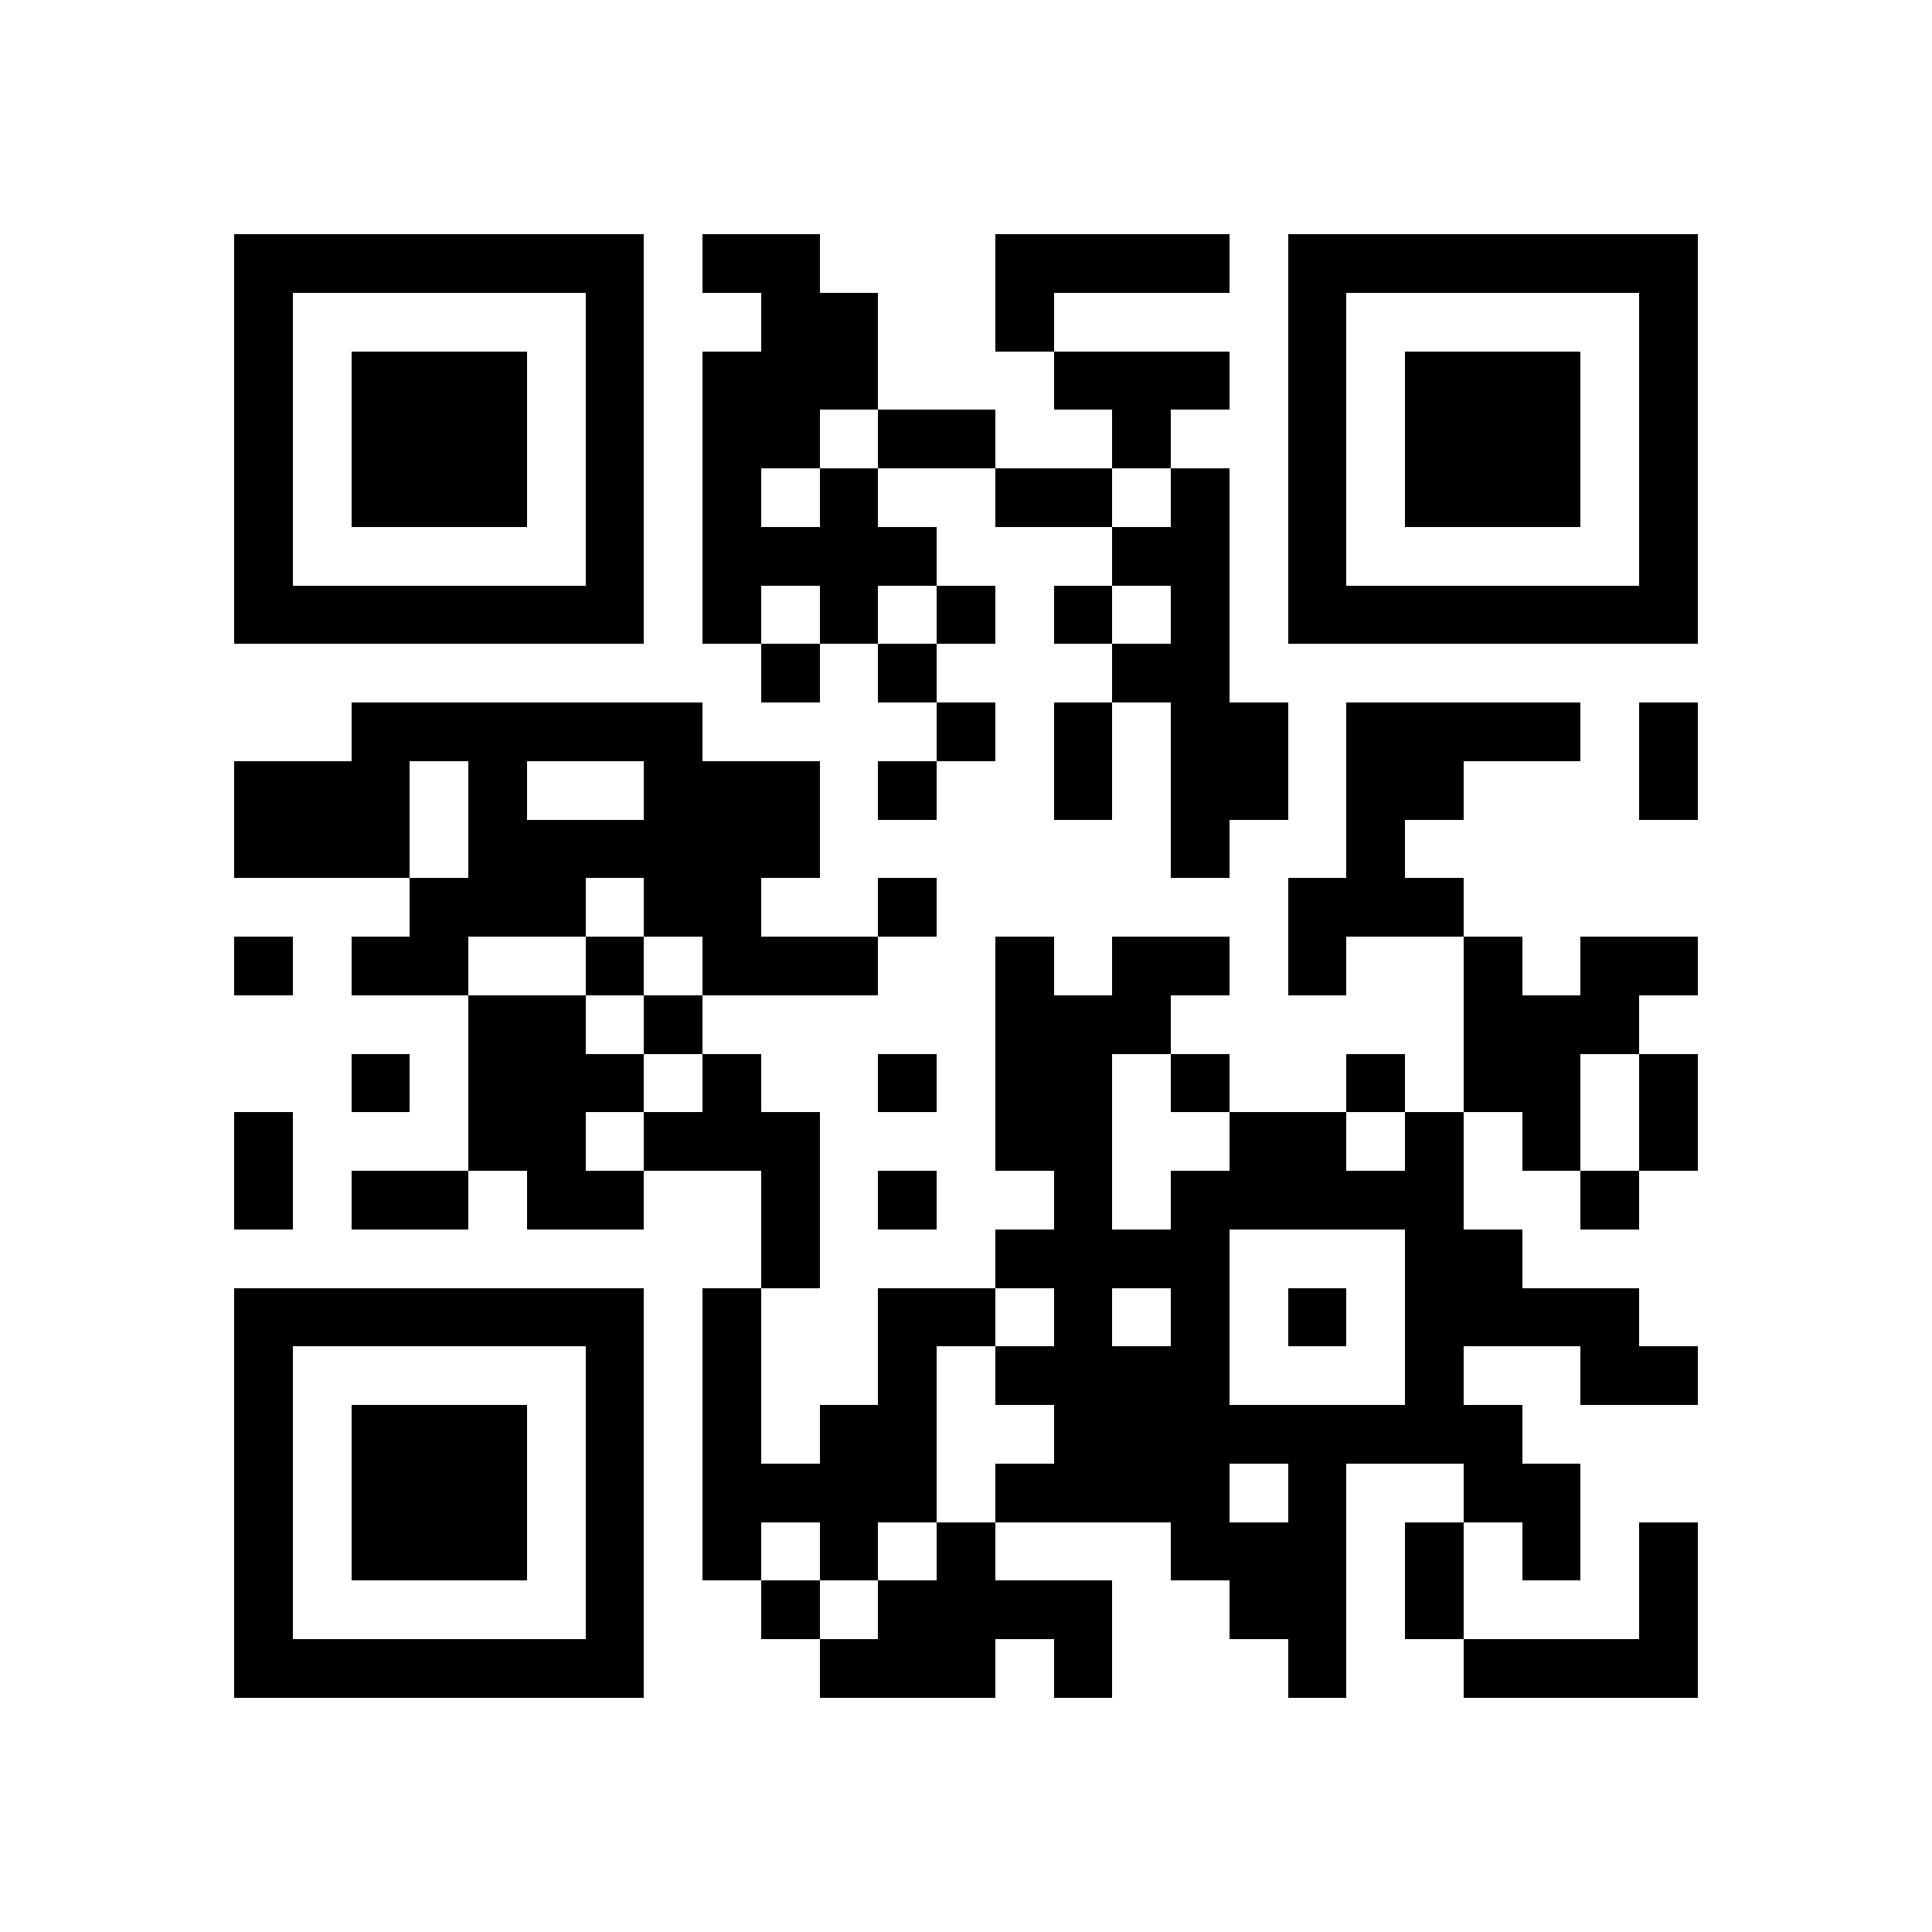
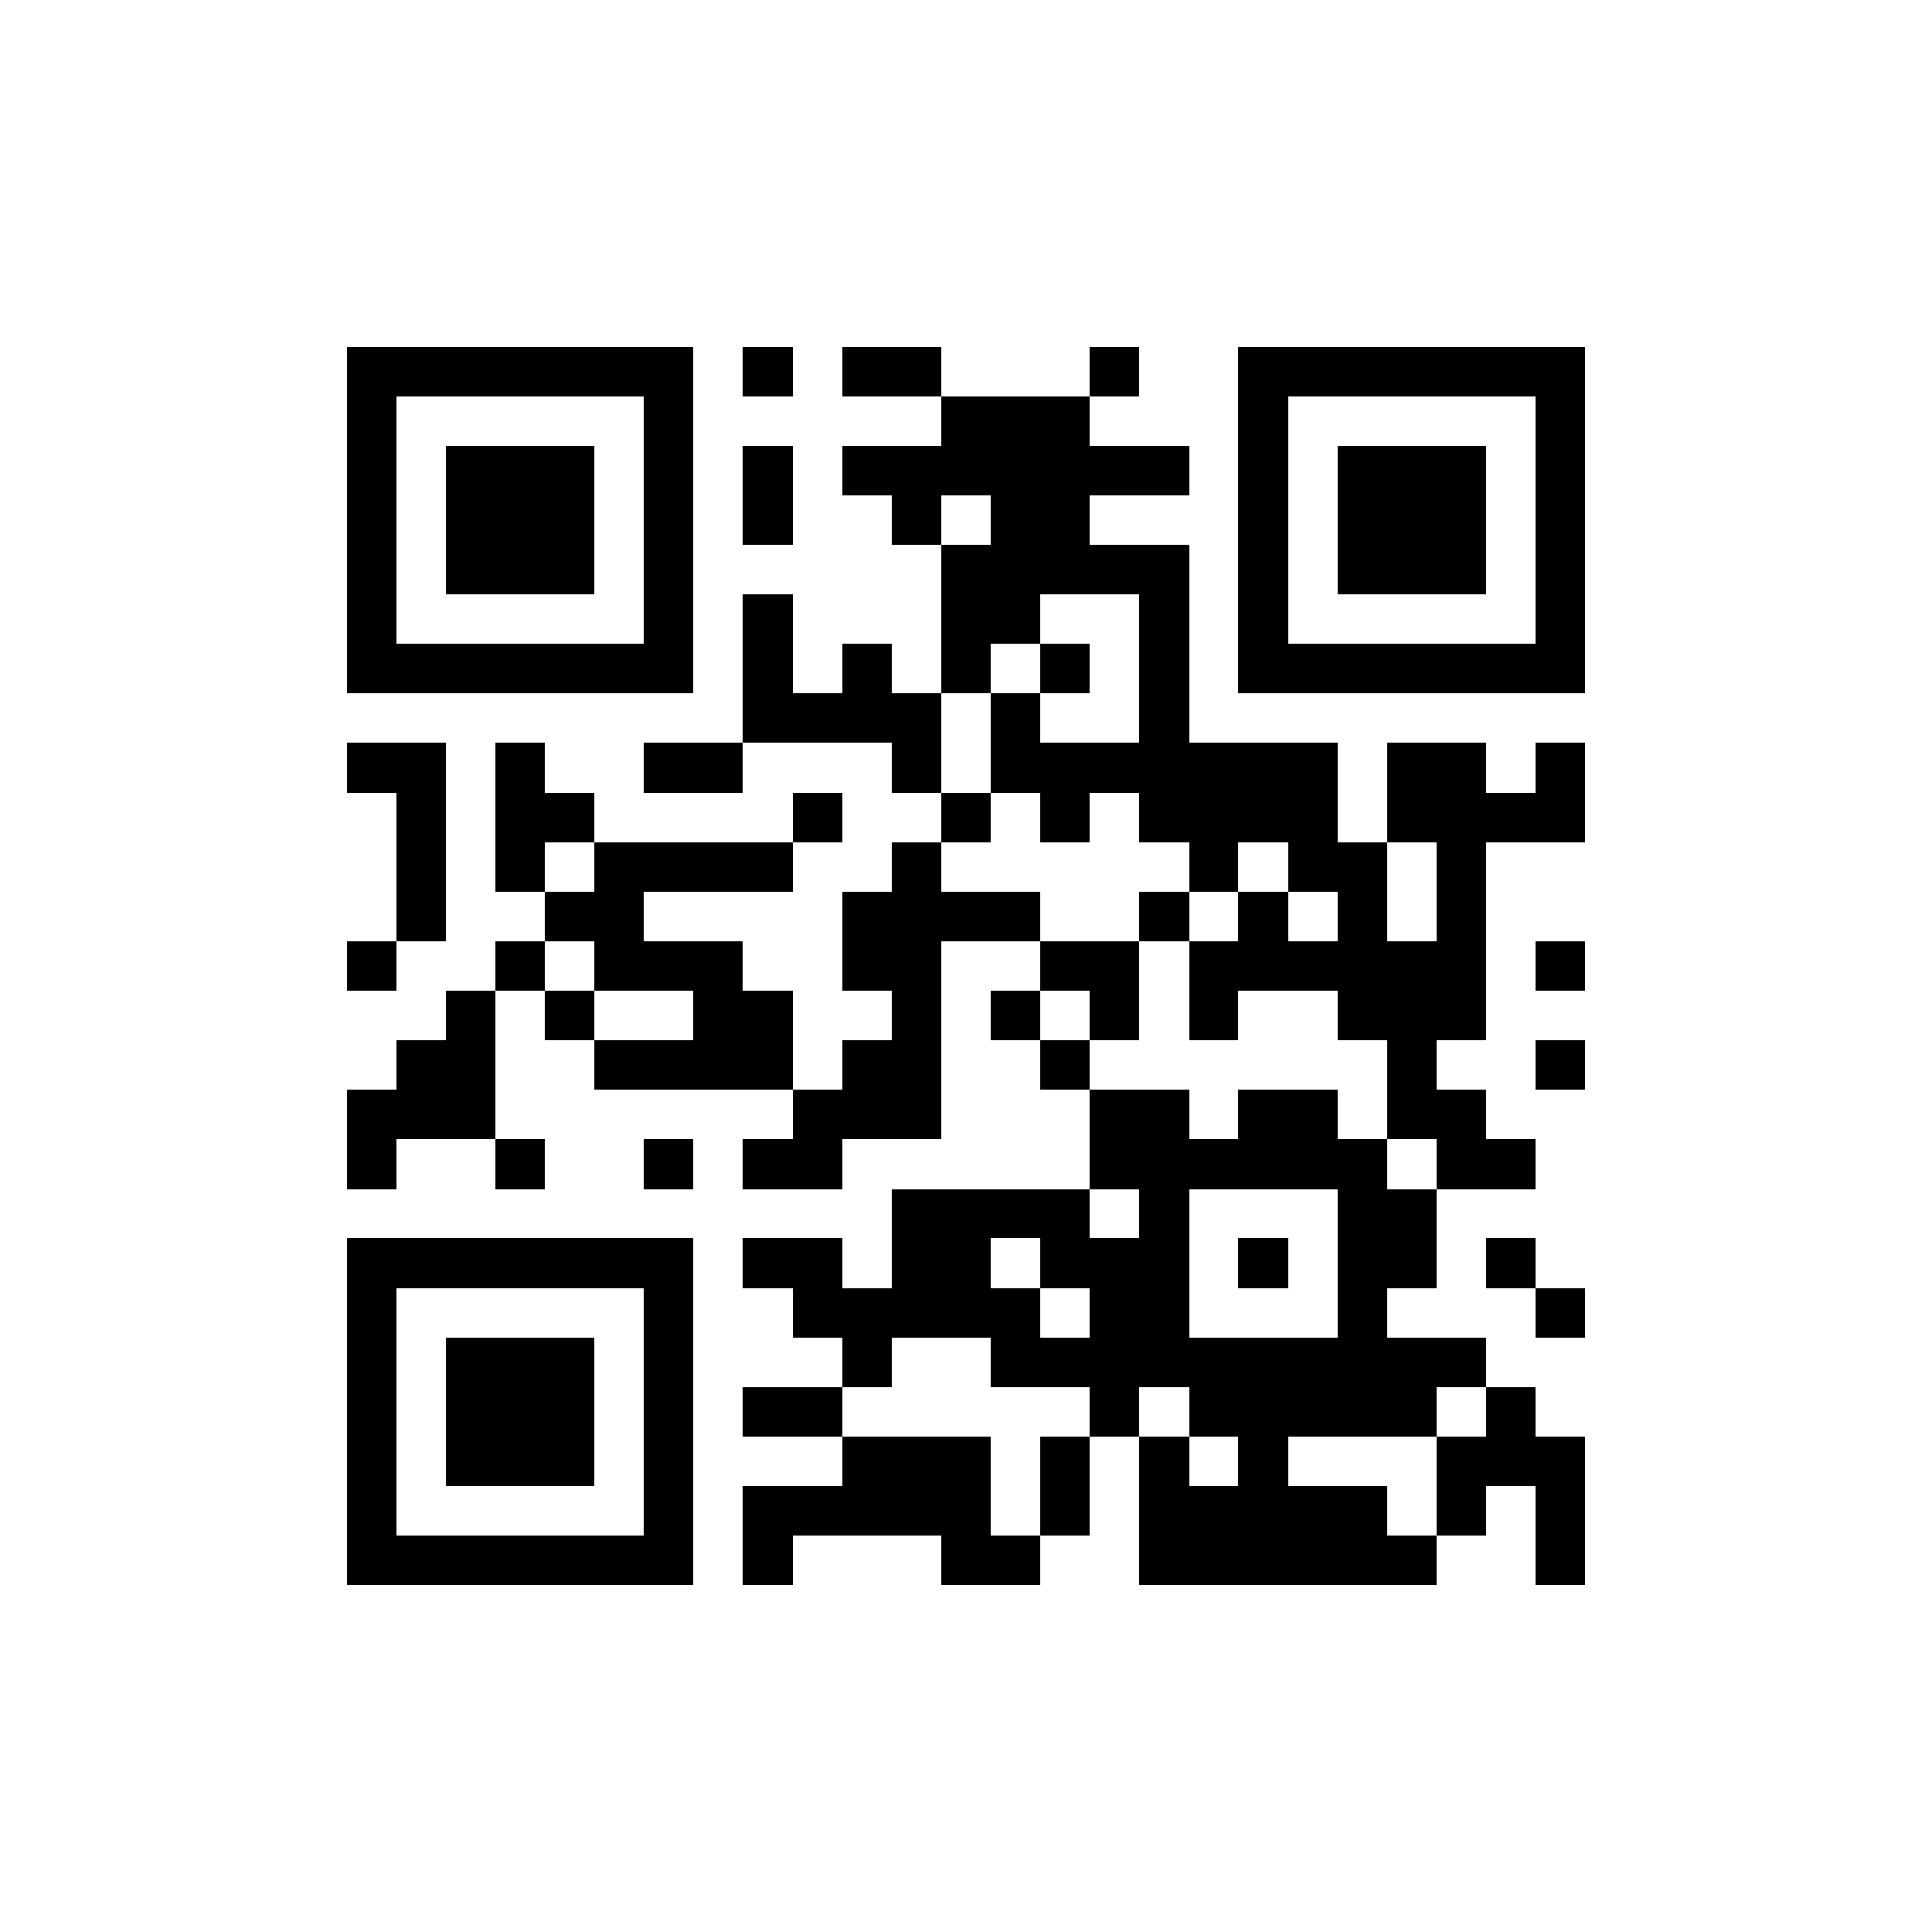
- <svg xmlns="http://www.w3.org/2000/svg" version="1.1" width="512" height="512">
-   <rect x="0" y="0" width="512" height="512" style="fill:#ffffff;shape-rendering:crispEdges;" />
-   <path x="0" y="0" style="fill:#000000;shape-rendering:crispEdges;" d="M62.06,62.06 V77.58 H77.58 V62.06 H62.06 Z M77.58,62.06 V77.58 H93.09 V62.06 H77.58 Z M93.09,62.06 V77.58 H108.61 V62.06 H93.09 Z M108.61,62.06 V77.58 H124.12 V62.06 H108.61 Z M124.12,62.06 V77.58 H139.64 V62.06 H124.12 Z M139.64,62.06 V77.58 H155.15 V62.06 H139.64 Z M155.15,62.06 V77.58 H170.67 V62.06 H155.15 Z M186.18,62.06 V77.58 H201.70 V62.06 H186.18 Z M201.70,62.06 V77.58 H217.21 V62.06 H201.70 Z M263.76,62.06 V77.58 H279.27 V62.06 H263.76 Z M279.27,62.06 V77.58 H294.79 V62.06 H279.27 Z M294.79,62.06 V77.58 H310.30 V62.06 H294.79 Z M310.30,62.06 V77.58 H325.82 V62.06 H310.30 Z M341.33,62.06 V77.58 H356.85 V62.06 H341.33 Z M356.85,62.06 V77.58 H372.36 V62.06 H356.85 Z M372.36,62.06 V77.58 H387.88 V62.06 H372.36 Z M387.88,62.06 V77.58 H403.39 V62.06 H387.88 Z M403.39,62.06 V77.58 H418.91 V62.06 H403.39 Z M418.91,62.06 V77.58 H434.42 V62.06 H418.91 Z M434.42,62.06 V77.58 H449.94 V62.06 H434.42 Z M62.06,77.58 V93.09 H77.58 V77.58 H62.06 Z M155.15,77.58 V93.09 H170.67 V77.58 H155.15 Z M201.70,77.58 V93.09 H217.21 V77.58 H201.70 Z M217.21,77.58 V93.09 H232.73 V77.58 H217.21 Z M263.76,77.58 V93.09 H279.27 V77.58 H263.76 Z M341.33,77.58 V93.09 H356.85 V77.58 H341.33 Z M434.42,77.58 V93.09 H449.94 V77.58 H434.42 Z M62.06,93.09 V108.61 H77.58 V93.09 H62.06 Z M93.09,93.09 V108.61 H108.61 V93.09 H93.09 Z M108.61,93.09 V108.61 H124.12 V93.09 H108.61 Z M124.12,93.09 V108.61 H139.64 V93.09 H124.12 Z M155.15,93.09 V108.61 H170.67 V93.09 H155.15 Z M186.18,93.09 V108.61 H201.70 V93.09 H186.18 Z M201.70,93.09 V108.61 H217.21 V93.09 H201.70 Z M217.21,93.09 V108.61 H232.73 V93.09 H217.21 Z M279.27,93.09 V108.61 H294.79 V93.09 H279.27 Z M294.79,93.09 V108.61 H310.30 V93.09 H294.79 Z M310.30,93.09 V108.61 H325.82 V93.09 H310.30 Z M341.33,93.09 V108.61 H356.85 V93.09 H341.33 Z M372.36,93.09 V108.61 H387.88 V93.09 H372.36 Z M387.88,93.09 V108.61 H403.39 V93.09 H387.88 Z M403.39,93.09 V108.61 H418.91 V93.09 H403.39 Z M434.42,93.09 V108.61 H449.94 V93.09 H434.42 Z M62.06,108.61 V124.12 H77.58 V108.61 H62.06 Z M93.09,108.61 V124.12 H108.61 V108.61 H93.09 Z M108.61,108.61 V124.12 H124.12 V108.61 H108.61 Z M124.12,108.61 V124.12 H139.64 V108.61 H124.12 Z M155.15,108.61 V124.12 H170.67 V108.61 H155.15 Z M186.18,108.61 V124.12 H201.70 V108.61 H186.18 Z M201.70,108.61 V124.12 H217.21 V108.61 H201.70 Z M232.73,108.61 V124.12 H248.24 V108.61 H232.73 Z M248.24,108.61 V124.12 H263.76 V108.61 H248.24 Z M294.79,108.61 V124.12 H310.30 V108.61 H294.79 Z M341.33,108.61 V124.12 H356.85 V108.61 H341.33 Z M372.36,108.61 V124.12 H387.88 V108.61 H372.36 Z M387.88,108.61 V124.12 H403.39 V108.61 H387.88 Z M403.39,108.61 V124.12 H418.91 V108.61 H403.39 Z M434.42,108.61 V124.12 H449.94 V108.61 H434.42 Z M62.06,124.12 V139.64 H77.58 V124.12 H62.06 Z M93.09,124.12 V139.64 H108.61 V124.12 H93.09 Z M108.61,124.12 V139.64 H124.12 V124.12 H108.61 Z M124.12,124.12 V139.64 H139.64 V124.12 H124.12 Z M155.15,124.12 V139.64 H170.67 V124.12 H155.15 Z M186.18,124.12 V139.64 H201.70 V124.12 H186.18 Z M217.21,124.12 V139.64 H232.73 V124.12 H217.21 Z M263.76,124.12 V139.64 H279.27 V124.12 H263.76 Z M279.27,124.12 V139.64 H294.79 V124.12 H279.27 Z M310.30,124.12 V139.64 H325.82 V124.12 H310.30 Z M341.33,124.12 V139.64 H356.85 V124.12 H341.33 Z M372.36,124.12 V139.64 H387.88 V124.12 H372.36 Z M387.88,124.12 V139.64 H403.39 V124.12 H387.88 Z M403.39,124.12 V139.64 H418.91 V124.12 H403.39 Z M434.42,124.12 V139.64 H449.94 V124.12 H434.42 Z M62.06,139.64 V155.15 H77.58 V139.64 H62.06 Z M155.15,139.64 V155.15 H170.67 V139.64 H155.15 Z M186.18,139.64 V155.15 H201.70 V139.64 H186.18 Z M201.70,139.64 V155.15 H217.21 V139.64 H201.70 Z M217.21,139.64 V155.15 H232.73 V139.64 H217.21 Z M232.73,139.64 V155.15 H248.24 V139.64 H232.73 Z M294.79,139.64 V155.15 H310.30 V139.64 H294.79 Z M310.30,139.64 V155.15 H325.82 V139.64 H310.30 Z M341.33,139.64 V155.15 H356.85 V139.64 H341.33 Z M434.42,139.64 V155.15 H449.94 V139.64 H434.42 Z M62.06,155.15 V170.67 H77.58 V155.15 H62.06 Z M77.58,155.15 V170.67 H93.09 V155.15 H77.58 Z M93.09,155.15 V170.67 H108.61 V155.15 H93.09 Z M108.61,155.15 V170.67 H124.12 V155.15 H108.61 Z M124.12,155.15 V170.67 H139.64 V155.15 H124.12 Z M139.64,155.15 V170.67 H155.15 V155.15 H139.64 Z M155.15,155.15 V170.67 H170.67 V155.15 H155.15 Z M186.18,155.15 V170.67 H201.70 V155.15 H186.18 Z M217.21,155.15 V170.67 H232.73 V155.15 H217.21 Z M248.24,155.15 V170.67 H263.76 V155.15 H248.24 Z M279.27,155.15 V170.67 H294.79 V155.15 H279.27 Z M310.30,155.15 V170.67 H325.82 V155.15 H310.30 Z M341.33,155.15 V170.67 H356.85 V155.15 H341.33 Z M356.85,155.15 V170.67 H372.36 V155.15 H356.85 Z M372.36,155.15 V170.67 H387.88 V155.15 H372.36 Z M387.88,155.15 V170.67 H403.39 V155.15 H387.88 Z M403.39,155.15 V170.67 H418.91 V155.15 H403.39 Z M418.91,155.15 V170.67 H434.42 V155.15 H418.91 Z M434.42,155.15 V170.67 H449.94 V155.15 H434.42 Z M201.70,170.67 V186.18 H217.21 V170.67 H201.70 Z M232.73,170.67 V186.18 H248.24 V170.67 H232.73 Z M294.79,170.67 V186.18 H310.30 V170.67 H294.79 Z M310.30,170.67 V186.18 H325.82 V170.67 H310.30 Z M93.09,186.18 V201.70 H108.61 V186.18 H93.09 Z M108.61,186.18 V201.70 H124.12 V186.18 H108.61 Z M124.12,186.18 V201.70 H139.64 V186.18 H124.12 Z M139.64,186.18 V201.70 H155.15 V186.18 H139.64 Z M155.15,186.18 V201.70 H170.67 V186.18 H155.15 Z M170.67,186.18 V201.70 H186.18 V186.18 H170.67 Z M248.24,186.18 V201.70 H263.76 V186.18 H248.24 Z M279.27,186.18 V201.70 H294.79 V186.18 H279.27 Z M310.30,186.18 V201.70 H325.82 V186.18 H310.30 Z M325.82,186.18 V201.70 H341.33 V186.18 H325.82 Z M356.85,186.18 V201.70 H372.36 V186.18 H356.85 Z M372.36,186.18 V201.70 H387.88 V186.18 H372.36 Z M387.88,186.18 V201.70 H403.39 V186.18 H387.88 Z M403.39,186.18 V201.70 H418.91 V186.18 H403.39 Z M434.42,186.18 V201.70 H449.94 V186.18 H434.42 Z M62.06,201.70 V217.21 H77.58 V201.70 H62.06 Z M77.58,201.70 V217.21 H93.09 V201.70 H77.58 Z M93.09,201.70 V217.21 H108.61 V201.70 H93.09 Z M124.12,201.70 V217.21 H139.64 V201.70 H124.12 Z M170.67,201.70 V217.21 H186.18 V201.70 H170.67 Z M186.18,201.70 V217.21 H201.70 V201.70 H186.18 Z M201.70,201.70 V217.21 H217.21 V201.70 H201.70 Z M232.73,201.70 V217.21 H248.24 V201.70 H232.73 Z M279.27,201.70 V217.21 H294.79 V201.70 H279.27 Z M310.30,201.70 V217.21 H325.82 V201.70 H310.30 Z M325.82,201.70 V217.21 H341.33 V201.70 H325.82 Z M356.85,201.70 V217.21 H372.36 V201.70 H356.85 Z M372.36,201.70 V217.21 H387.88 V201.70 H372.36 Z M434.42,201.70 V217.21 H449.94 V201.70 H434.42 Z M62.06,217.21 V232.73 H77.58 V217.21 H62.06 Z M77.58,217.21 V232.73 H93.09 V217.21 H77.58 Z M93.09,217.21 V232.73 H108.61 V217.21 H93.09 Z M124.12,217.21 V232.73 H139.64 V217.21 H124.12 Z M139.64,217.21 V232.73 H155.15 V217.21 H139.64 Z M155.15,217.21 V232.73 H170.67 V217.21 H155.15 Z M170.67,217.21 V232.73 H186.18 V217.21 H170.67 Z M186.18,217.21 V232.73 H201.70 V217.21 H186.18 Z M201.70,217.21 V232.73 H217.21 V217.21 H201.70 Z M310.30,217.21 V232.73 H325.82 V217.21 H310.30 Z M356.85,217.21 V232.73 H372.36 V217.21 H356.85 Z M108.61,232.73 V248.24 H124.12 V232.73 H108.61 Z M124.12,232.73 V248.24 H139.64 V232.73 H124.12 Z M139.64,232.73 V248.24 H155.15 V232.73 H139.64 Z M170.67,232.73 V248.24 H186.18 V232.73 H170.67 Z M186.18,232.73 V248.24 H201.70 V232.73 H186.18 Z M232.73,232.73 V248.24 H248.24 V232.73 H232.73 Z M341.33,232.73 V248.24 H356.85 V232.73 H341.33 Z M356.85,232.73 V248.24 H372.36 V232.73 H356.85 Z M372.36,232.73 V248.24 H387.88 V232.73 H372.36 Z M62.06,248.24 V263.76 H77.58 V248.24 H62.06 Z M93.09,248.24 V263.76 H108.61 V248.24 H93.09 Z M108.61,248.24 V263.76 H124.12 V248.24 H108.61 Z M155.15,248.24 V263.76 H170.67 V248.24 H155.15 Z M186.18,248.24 V263.76 H201.70 V248.24 H186.18 Z M201.70,248.24 V263.76 H217.21 V248.24 H201.70 Z M217.21,248.24 V263.76 H232.73 V248.24 H217.21 Z M263.76,248.24 V263.76 H279.27 V248.24 H263.76 Z M294.79,248.24 V263.76 H310.30 V248.24 H294.79 Z M310.30,248.24 V263.76 H325.82 V248.24 H310.30 Z M341.33,248.24 V263.76 H356.85 V248.24 H341.33 Z M387.88,248.24 V263.76 H403.39 V248.24 H387.88 Z M418.91,248.24 V263.76 H434.42 V248.24 H418.91 Z M434.42,248.24 V263.76 H449.94 V248.24 H434.42 Z M124.12,263.76 V279.27 H139.64 V263.76 H124.12 Z M139.64,263.76 V279.27 H155.15 V263.76 H139.64 Z M170.67,263.76 V279.27 H186.18 V263.76 H170.67 Z M263.76,263.76 V279.27 H279.27 V263.76 H263.76 Z M279.27,263.76 V279.27 H294.79 V263.76 H279.27 Z M294.79,263.76 V279.27 H310.30 V263.76 H294.79 Z M387.88,263.76 V279.27 H403.39 V263.76 H387.88 Z M403.39,263.76 V279.27 H418.91 V263.76 H403.39 Z M418.91,263.76 V279.27 H434.42 V263.76 H418.91 Z M93.09,279.27 V294.79 H108.61 V279.27 H93.09 Z M124.12,279.27 V294.79 H139.64 V279.27 H124.12 Z M139.64,279.27 V294.79 H155.15 V279.27 H139.64 Z M155.15,279.27 V294.79 H170.67 V279.27 H155.15 Z M186.18,279.27 V294.79 H201.70 V279.27 H186.18 Z M232.73,279.27 V294.79 H248.24 V279.27 H232.73 Z M263.76,279.27 V294.79 H279.27 V279.27 H263.76 Z M279.27,279.27 V294.79 H294.79 V279.27 H279.27 Z M310.30,279.27 V294.79 H325.82 V279.27 H310.30 Z M356.85,279.27 V294.79 H372.36 V279.27 H356.85 Z M387.88,279.27 V294.79 H403.39 V279.27 H387.88 Z M403.39,279.27 V294.79 H418.91 V279.27 H403.39 Z M434.42,279.27 V294.79 H449.94 V279.27 H434.42 Z M62.06,294.79 V310.30 H77.58 V294.79 H62.06 Z M124.12,294.79 V310.30 H139.64 V294.79 H124.12 Z M139.64,294.79 V310.30 H155.15 V294.79 H139.64 Z M170.67,294.79 V310.30 H186.18 V294.79 H170.67 Z M186.18,294.79 V310.30 H201.70 V294.79 H186.18 Z M201.70,294.79 V310.30 H217.21 V294.79 H201.70 Z M263.76,294.79 V310.30 H279.27 V294.79 H263.76 Z M279.27,294.79 V310.30 H294.79 V294.79 H279.27 Z M325.82,294.79 V310.30 H341.33 V294.79 H325.82 Z M341.33,294.79 V310.30 H356.85 V294.79 H341.33 Z M372.36,294.79 V310.30 H387.88 V294.79 H372.36 Z M403.39,294.79 V310.30 H418.91 V294.79 H403.39 Z M434.42,294.79 V310.30 H449.94 V294.79 H434.42 Z M62.06,310.30 V325.82 H77.58 V310.30 H62.06 Z M93.09,310.30 V325.82 H108.61 V310.30 H93.09 Z M108.61,310.30 V325.82 H124.12 V310.30 H108.61 Z M139.64,310.30 V325.82 H155.15 V310.30 H139.64 Z M155.15,310.30 V325.82 H170.67 V310.30 H155.15 Z M201.70,310.30 V325.82 H217.21 V310.30 H201.70 Z M232.73,310.30 V325.82 H248.24 V310.30 H232.73 Z M279.27,310.30 V325.82 H294.79 V310.30 H279.27 Z M310.30,310.30 V325.82 H325.82 V310.30 H310.30 Z M325.82,310.30 V325.82 H341.33 V310.30 H325.82 Z M341.33,310.30 V325.82 H356.85 V310.30 H341.33 Z M356.85,310.30 V325.82 H372.36 V310.30 H356.85 Z M372.36,310.30 V325.82 H387.88 V310.30 H372.36 Z M418.91,310.30 V325.82 H434.42 V310.30 H418.91 Z M201.70,325.82 V341.33 H217.21 V325.82 H201.70 Z M263.76,325.82 V341.33 H279.27 V325.82 H263.76 Z M279.27,325.82 V341.33 H294.79 V325.82 H279.27 Z M294.79,325.82 V341.33 H310.30 V325.82 H294.79 Z M310.30,325.82 V341.33 H325.82 V325.82 H310.30 Z M372.36,325.82 V341.33 H387.88 V325.82 H372.36 Z M387.88,325.82 V341.33 H403.39 V325.82 H387.88 Z M62.06,341.33 V356.85 H77.58 V341.33 H62.06 Z M77.58,341.33 V356.85 H93.09 V341.33 H77.58 Z M93.09,341.33 V356.85 H108.61 V341.33 H93.09 Z M108.61,341.33 V356.85 H124.12 V341.33 H108.61 Z M124.12,341.33 V356.85 H139.64 V341.33 H124.12 Z M139.64,341.33 V356.85 H155.15 V341.33 H139.64 Z M155.15,341.33 V356.85 H170.67 V341.33 H155.15 Z M186.18,341.33 V356.85 H201.70 V341.33 H186.18 Z M232.73,341.33 V356.85 H248.24 V341.33 H232.73 Z M248.24,341.33 V356.85 H263.76 V341.33 H248.24 Z M279.27,341.33 V356.85 H294.79 V341.33 H279.27 Z M310.30,341.33 V356.85 H325.82 V341.33 H310.30 Z M341.33,341.33 V356.85 H356.85 V341.33 H341.33 Z M372.36,341.33 V356.85 H387.88 V341.33 H372.36 Z M387.88,341.33 V356.85 H403.39 V341.33 H387.88 Z M403.39,341.33 V356.85 H418.91 V341.33 H403.39 Z M418.91,341.33 V356.85 H434.42 V341.33 H418.91 Z M62.06,356.85 V372.36 H77.58 V356.85 H62.06 Z M155.15,356.85 V372.36 H170.67 V356.85 H155.15 Z M186.18,356.85 V372.36 H201.70 V356.85 H186.18 Z M232.73,356.85 V372.36 H248.24 V356.85 H232.73 Z M263.76,356.85 V372.36 H279.27 V356.85 H263.76 Z M279.27,356.85 V372.36 H294.79 V356.85 H279.27 Z M294.79,356.85 V372.36 H310.30 V356.85 H294.79 Z M310.30,356.85 V372.36 H325.82 V356.85 H310.30 Z M372.36,356.85 V372.36 H387.88 V356.85 H372.36 Z M418.91,356.85 V372.36 H434.42 V356.85 H418.91 Z M434.42,356.85 V372.36 H449.94 V356.85 H434.42 Z M62.06,372.36 V387.88 H77.58 V372.36 H62.06 Z M93.09,372.36 V387.88 H108.61 V372.36 H93.09 Z M108.61,372.36 V387.88 H124.12 V372.36 H108.61 Z M124.12,372.36 V387.88 H139.64 V372.36 H124.12 Z M155.15,372.36 V387.88 H170.67 V372.36 H155.15 Z M186.18,372.36 V387.88 H201.70 V372.36 H186.18 Z M217.21,372.36 V387.88 H232.73 V372.36 H217.21 Z M232.73,372.36 V387.88 H248.24 V372.36 H232.73 Z M279.27,372.36 V387.88 H294.79 V372.36 H279.27 Z M294.79,372.36 V387.88 H310.30 V372.36 H294.79 Z M310.30,372.36 V387.88 H325.82 V372.36 H310.30 Z M325.82,372.36 V387.88 H341.33 V372.36 H325.82 Z M341.33,372.36 V387.88 H356.85 V372.36 H341.33 Z M356.85,372.36 V387.88 H372.36 V372.36 H356.85 Z M372.36,372.36 V387.88 H387.88 V372.36 H372.36 Z M387.88,372.36 V387.88 H403.39 V372.36 H387.88 Z M62.06,387.88 V403.39 H77.58 V387.88 H62.06 Z M93.09,387.88 V403.39 H108.61 V387.88 H93.09 Z M108.61,387.88 V403.39 H124.12 V387.88 H108.61 Z M124.12,387.88 V403.39 H139.64 V387.88 H124.12 Z M155.15,387.88 V403.39 H170.67 V387.88 H155.15 Z M186.18,387.88 V403.39 H201.70 V387.88 H186.18 Z M201.70,387.88 V403.39 H217.21 V387.88 H201.70 Z M217.21,387.88 V403.39 H232.73 V387.88 H217.21 Z M232.73,387.88 V403.39 H248.24 V387.88 H232.73 Z M263.76,387.88 V403.39 H279.27 V387.88 H263.76 Z M279.27,387.88 V403.39 H294.79 V387.88 H279.27 Z M294.79,387.88 V403.39 H310.30 V387.88 H294.79 Z M310.30,387.88 V403.39 H325.82 V387.88 H310.30 Z M341.33,387.88 V403.39 H356.85 V387.88 H341.33 Z M387.88,387.88 V403.39 H403.39 V387.88 H387.88 Z M403.39,387.88 V403.39 H418.91 V387.88 H403.39 Z M62.06,403.39 V418.91 H77.58 V403.39 H62.06 Z M93.09,403.39 V418.91 H108.61 V403.39 H93.09 Z M108.61,403.39 V418.91 H124.12 V403.39 H108.61 Z M124.12,403.39 V418.91 H139.64 V403.39 H124.12 Z M155.15,403.39 V418.91 H170.67 V403.39 H155.15 Z M186.18,403.39 V418.91 H201.70 V403.39 H186.18 Z M217.21,403.39 V418.91 H232.73 V403.39 H217.21 Z M248.24,403.39 V418.91 H263.76 V403.39 H248.24 Z M310.30,403.39 V418.91 H325.82 V403.39 H310.30 Z M325.82,403.39 V418.91 H341.33 V403.39 H325.82 Z M341.33,403.39 V418.91 H356.85 V403.39 H341.33 Z M372.36,403.39 V418.91 H387.88 V403.39 H372.36 Z M403.39,403.39 V418.91 H418.91 V403.39 H403.39 Z M434.42,403.39 V418.91 H449.94 V403.39 H434.42 Z M62.06,418.91 V434.42 H77.58 V418.91 H62.06 Z M155.15,418.91 V434.42 H170.67 V418.91 H155.15 Z M201.70,418.91 V434.42 H217.21 V418.91 H201.70 Z M232.73,418.91 V434.42 H248.24 V418.91 H232.73 Z M248.24,418.91 V434.42 H263.76 V418.91 H248.24 Z M263.76,418.91 V434.42 H279.27 V418.91 H263.76 Z M279.27,418.91 V434.42 H294.79 V418.91 H279.27 Z M325.82,418.91 V434.42 H341.33 V418.91 H325.82 Z M341.33,418.91 V434.42 H356.85 V418.91 H341.33 Z M372.36,418.91 V434.42 H387.88 V418.91 H372.36 Z M434.42,418.91 V434.42 H449.94 V418.91 H434.42 Z M62.06,434.42 V449.94 H77.58 V434.42 H62.06 Z M77.58,434.42 V449.94 H93.09 V434.42 H77.58 Z M93.09,434.42 V449.94 H108.61 V434.42 H93.09 Z M108.61,434.42 V449.94 H124.12 V434.42 H108.61 Z M124.12,434.42 V449.94 H139.64 V434.42 H124.12 Z M139.64,434.42 V449.94 H155.15 V434.42 H139.64 Z M155.15,434.42 V449.94 H170.67 V434.42 H155.15 Z M217.21,434.42 V449.94 H232.73 V434.42 H217.21 Z M232.73,434.42 V449.94 H248.24 V434.42 H232.73 Z M248.24,434.42 V449.94 H263.76 V434.42 H248.24 Z M279.27,434.42 V449.94 H294.79 V434.42 H279.27 Z M341.33,434.42 V449.94 H356.85 V434.42 H341.33 Z M387.88,434.42 V449.94 H403.39 V434.42 H387.88 Z M403.39,434.42 V449.94 H418.91 V434.42 H403.39 Z M418.91,434.42 V449.94 H434.42 V434.42 H418.91 Z M434.42,434.42 V449.94 H449.94 V434.42 H434.42 Z " />
+ <svg xmlns="http://www.w3.org/2000/svg" version="1.1" width="170" height="170">
+   <rect x="0" y="0" width="170" height="170" style="fill:#ffffff;shape-rendering:crispEdges;" />
+   <path x="0" y="0" style="fill:#000000;shape-rendering:crispEdges;" d="M30.51,30.51 V34.87 H34.87 V30.51 H30.51 Z M34.87,30.51 V34.87 H39.23 V30.51 H34.87 Z M39.23,30.51 V34.87 H43.59 V30.51 H39.23 Z M43.59,30.51 V34.87 H47.95 V30.51 H43.59 Z M47.95,30.51 V34.87 H52.31 V30.51 H47.95 Z M52.31,30.51 V34.87 H56.67 V30.51 H52.31 Z M56.67,30.51 V34.87 H61.03 V30.51 H56.67 Z M65.38,30.51 V34.87 H69.74 V30.51 H65.38 Z M74.10,30.51 V34.87 H78.46 V30.51 H74.10 Z M78.46,30.51 V34.87 H82.82 V30.51 H78.46 Z M95.90,30.51 V34.87 H100.26 V30.51 H95.90 Z M108.97,30.51 V34.87 H113.33 V30.51 H108.97 Z M113.33,30.51 V34.87 H117.69 V30.51 H113.33 Z M117.69,30.51 V34.87 H122.05 V30.51 H117.69 Z M122.05,30.51 V34.87 H126.41 V30.51 H122.05 Z M126.41,30.51 V34.87 H130.77 V30.51 H126.41 Z M130.77,30.51 V34.87 H135.13 V30.51 H130.77 Z M135.13,30.51 V34.87 H139.49 V30.51 H135.13 Z M30.51,34.87 V39.23 H34.87 V34.87 H30.51 Z M56.67,34.87 V39.23 H61.03 V34.87 H56.67 Z M82.82,34.87 V39.23 H87.18 V34.87 H82.82 Z M87.18,34.87 V39.23 H91.54 V34.87 H87.18 Z M91.54,34.87 V39.23 H95.90 V34.87 H91.54 Z M108.97,34.87 V39.23 H113.33 V34.87 H108.97 Z M135.13,34.87 V39.23 H139.49 V34.87 H135.13 Z M30.51,39.23 V43.59 H34.87 V39.23 H30.51 Z M39.23,39.23 V43.59 H43.59 V39.23 H39.23 Z M43.59,39.23 V43.59 H47.95 V39.23 H43.59 Z M47.95,39.23 V43.59 H52.31 V39.23 H47.95 Z M56.67,39.23 V43.59 H61.03 V39.23 H56.67 Z M65.38,39.23 V43.59 H69.74 V39.23 H65.38 Z M74.10,39.23 V43.59 H78.46 V39.23 H74.10 Z M78.46,39.23 V43.59 H82.82 V39.23 H78.46 Z M82.82,39.23 V43.59 H87.18 V39.23 H82.82 Z M87.18,39.23 V43.59 H91.54 V39.23 H87.18 Z M91.54,39.23 V43.59 H95.90 V39.23 H91.54 Z M95.90,39.23 V43.59 H100.26 V39.23 H95.90 Z M100.26,39.23 V43.59 H104.62 V39.23 H100.26 Z M108.97,39.23 V43.59 H113.33 V39.23 H108.97 Z M117.69,39.23 V43.59 H122.05 V39.23 H117.69 Z M122.05,39.23 V43.59 H126.41 V39.23 H122.05 Z M126.41,39.23 V43.59 H130.77 V39.23 H126.41 Z M135.13,39.23 V43.59 H139.49 V39.23 H135.13 Z M30.51,43.59 V47.95 H34.87 V43.59 H30.51 Z M39.23,43.59 V47.95 H43.59 V43.59 H39.23 Z M43.59,43.59 V47.95 H47.95 V43.59 H43.59 Z M47.95,43.59 V47.95 H52.31 V43.59 H47.95 Z M56.67,43.59 V47.95 H61.03 V43.59 H56.67 Z M65.38,43.59 V47.95 H69.74 V43.59 H65.38 Z M78.46,43.59 V47.95 H82.82 V43.59 H78.46 Z M87.18,43.59 V47.95 H91.54 V43.59 H87.18 Z M91.54,43.59 V47.95 H95.90 V43.59 H91.54 Z M108.97,43.59 V47.95 H113.33 V43.59 H108.97 Z M117.69,43.59 V47.95 H122.05 V43.59 H117.69 Z M122.05,43.59 V47.95 H126.41 V43.59 H122.05 Z M126.41,43.59 V47.95 H130.77 V43.59 H126.41 Z M135.13,43.59 V47.95 H139.49 V43.59 H135.13 Z M30.51,47.95 V52.31 H34.87 V47.95 H30.51 Z M39.23,47.95 V52.31 H43.59 V47.95 H39.23 Z M43.59,47.95 V52.31 H47.95 V47.95 H43.59 Z M47.95,47.95 V52.31 H52.31 V47.95 H47.95 Z M56.67,47.95 V52.31 H61.03 V47.95 H56.67 Z M82.82,47.95 V52.31 H87.18 V47.95 H82.82 Z M87.18,47.95 V52.31 H91.54 V47.95 H87.18 Z M91.54,47.95 V52.31 H95.90 V47.95 H91.54 Z M95.90,47.95 V52.31 H100.26 V47.95 H95.90 Z M100.26,47.95 V52.31 H104.62 V47.95 H100.26 Z M108.97,47.95 V52.31 H113.33 V47.95 H108.97 Z M117.69,47.95 V52.31 H122.05 V47.95 H117.69 Z M122.05,47.95 V52.31 H126.41 V47.95 H122.05 Z M126.41,47.95 V52.31 H130.77 V47.95 H126.41 Z M135.13,47.95 V52.31 H139.49 V47.95 H135.13 Z M30.51,52.31 V56.67 H34.87 V52.31 H30.51 Z M56.67,52.31 V56.67 H61.03 V52.31 H56.67 Z M65.38,52.31 V56.67 H69.74 V52.31 H65.38 Z M82.82,52.31 V56.67 H87.18 V52.31 H82.82 Z M87.18,52.31 V56.67 H91.54 V52.31 H87.18 Z M100.26,52.31 V56.67 H104.62 V52.31 H100.26 Z M108.97,52.31 V56.67 H113.33 V52.31 H108.97 Z M135.13,52.31 V56.67 H139.49 V52.31 H135.13 Z M30.51,56.67 V61.03 H34.87 V56.67 H30.51 Z M34.87,56.67 V61.03 H39.23 V56.67 H34.87 Z M39.23,56.67 V61.03 H43.59 V56.67 H39.23 Z M43.59,56.67 V61.03 H47.95 V56.67 H43.59 Z M47.95,56.67 V61.03 H52.31 V56.67 H47.95 Z M52.31,56.67 V61.03 H56.67 V56.67 H52.31 Z M56.67,56.67 V61.03 H61.03 V56.67 H56.67 Z M65.38,56.67 V61.03 H69.74 V56.67 H65.38 Z M74.10,56.67 V61.03 H78.46 V56.67 H74.10 Z M82.82,56.67 V61.03 H87.18 V56.67 H82.82 Z M91.54,56.67 V61.03 H95.90 V56.67 H91.54 Z M100.26,56.67 V61.03 H104.62 V56.67 H100.26 Z M108.97,56.67 V61.03 H113.33 V56.67 H108.97 Z M113.33,56.67 V61.03 H117.69 V56.67 H113.33 Z M117.69,56.67 V61.03 H122.05 V56.67 H117.69 Z M122.05,56.67 V61.03 H126.41 V56.67 H122.05 Z M126.41,56.67 V61.03 H130.77 V56.67 H126.41 Z M130.77,56.67 V61.03 H135.13 V56.67 H130.77 Z M135.13,56.67 V61.03 H139.49 V56.67 H135.13 Z M65.38,61.03 V65.38 H69.74 V61.03 H65.38 Z M69.74,61.03 V65.38 H74.10 V61.03 H69.74 Z M74.10,61.03 V65.38 H78.46 V61.03 H74.10 Z M78.46,61.03 V65.38 H82.82 V61.03 H78.46 Z M87.18,61.03 V65.38 H91.54 V61.03 H87.18 Z M100.26,61.03 V65.38 H104.62 V61.03 H100.26 Z M30.51,65.38 V69.74 H34.87 V65.38 H30.51 Z M34.87,65.38 V69.74 H39.23 V65.38 H34.87 Z M43.59,65.38 V69.74 H47.95 V65.38 H43.59 Z M56.67,65.38 V69.74 H61.03 V65.38 H56.67 Z M61.03,65.38 V69.74 H65.38 V65.38 H61.03 Z M78.46,65.38 V69.74 H82.82 V65.38 H78.46 Z M87.18,65.38 V69.74 H91.54 V65.38 H87.18 Z M91.54,65.38 V69.74 H95.90 V65.38 H91.54 Z M95.90,65.38 V69.74 H100.26 V65.38 H95.90 Z M100.26,65.38 V69.74 H104.62 V65.38 H100.26 Z M104.62,65.38 V69.74 H108.97 V65.38 H104.62 Z M108.97,65.38 V69.74 H113.33 V65.38 H108.97 Z M113.33,65.38 V69.74 H117.69 V65.38 H113.33 Z M122.05,65.38 V69.74 H126.41 V65.38 H122.05 Z M126.41,65.38 V69.74 H130.77 V65.38 H126.41 Z M135.13,65.38 V69.74 H139.49 V65.38 H135.13 Z M34.87,69.74 V74.10 H39.23 V69.74 H34.87 Z M43.59,69.74 V74.10 H47.95 V69.74 H43.59 Z M47.95,69.74 V74.10 H52.31 V69.74 H47.95 Z M69.74,69.74 V74.10 H74.10 V69.74 H69.74 Z M82.82,69.74 V74.10 H87.18 V69.74 H82.82 Z M91.54,69.74 V74.10 H95.90 V69.74 H91.54 Z M100.26,69.74 V74.10 H104.62 V69.74 H100.26 Z M104.62,69.74 V74.10 H108.97 V69.74 H104.62 Z M108.97,69.74 V74.10 H113.33 V69.74 H108.97 Z M113.33,69.74 V74.10 H117.69 V69.74 H113.33 Z M122.05,69.74 V74.10 H126.41 V69.74 H122.05 Z M126.41,69.74 V74.10 H130.77 V69.74 H126.41 Z M130.77,69.74 V74.10 H135.13 V69.74 H130.77 Z M135.13,69.74 V74.10 H139.49 V69.74 H135.13 Z M34.87,74.10 V78.46 H39.23 V74.10 H34.87 Z M43.59,74.10 V78.46 H47.95 V74.10 H43.59 Z M52.31,74.10 V78.46 H56.67 V74.10 H52.31 Z M56.67,74.10 V78.46 H61.03 V74.10 H56.67 Z M61.03,74.10 V78.46 H65.38 V74.10 H61.03 Z M65.38,74.10 V78.46 H69.74 V74.10 H65.38 Z M78.46,74.10 V78.46 H82.82 V74.10 H78.46 Z M104.62,74.10 V78.46 H108.97 V74.10 H104.62 Z M113.33,74.10 V78.46 H117.69 V74.10 H113.33 Z M117.69,74.10 V78.46 H122.05 V74.10 H117.69 Z M126.41,74.10 V78.46 H130.77 V74.10 H126.41 Z M34.87,78.46 V82.82 H39.23 V78.46 H34.87 Z M47.95,78.46 V82.82 H52.31 V78.46 H47.95 Z M52.31,78.46 V82.82 H56.67 V78.46 H52.31 Z M74.10,78.46 V82.82 H78.46 V78.46 H74.10 Z M78.46,78.46 V82.82 H82.82 V78.46 H78.46 Z M82.82,78.46 V82.82 H87.18 V78.46 H82.82 Z M87.18,78.46 V82.82 H91.54 V78.46 H87.18 Z M100.26,78.46 V82.82 H104.62 V78.46 H100.26 Z M108.97,78.46 V82.82 H113.33 V78.46 H108.97 Z M117.69,78.46 V82.82 H122.05 V78.46 H117.69 Z M126.41,78.46 V82.82 H130.77 V78.46 H126.41 Z M30.51,82.82 V87.18 H34.87 V82.82 H30.51 Z M43.59,82.82 V87.18 H47.95 V82.82 H43.59 Z M52.31,82.82 V87.18 H56.67 V82.82 H52.31 Z M56.67,82.82 V87.18 H61.03 V82.82 H56.67 Z M61.03,82.82 V87.18 H65.38 V82.82 H61.03 Z M74.10,82.82 V87.18 H78.46 V82.82 H74.10 Z M78.46,82.82 V87.18 H82.82 V82.82 H78.46 Z M91.54,82.82 V87.18 H95.90 V82.82 H91.54 Z M95.90,82.82 V87.18 H100.26 V82.82 H95.90 Z M104.62,82.82 V87.18 H108.97 V82.82 H104.62 Z M108.97,82.82 V87.18 H113.33 V82.82 H108.97 Z M113.33,82.82 V87.18 H117.69 V82.82 H113.33 Z M117.69,82.82 V87.18 H122.05 V82.82 H117.69 Z M122.05,82.82 V87.18 H126.41 V82.82 H122.05 Z M126.41,82.82 V87.18 H130.77 V82.82 H126.41 Z M135.13,82.82 V87.18 H139.49 V82.82 H135.13 Z M39.23,87.18 V91.54 H43.59 V87.18 H39.23 Z M47.95,87.18 V91.54 H52.31 V87.18 H47.95 Z M61.03,87.18 V91.54 H65.38 V87.18 H61.03 Z M65.38,87.18 V91.54 H69.74 V87.18 H65.38 Z M78.46,87.18 V91.54 H82.82 V87.18 H78.46 Z M87.18,87.18 V91.54 H91.54 V87.18 H87.18 Z M95.90,87.18 V91.54 H100.26 V87.18 H95.90 Z M104.62,87.18 V91.54 H108.97 V87.18 H104.62 Z M117.69,87.18 V91.54 H122.05 V87.18 H117.69 Z M122.05,87.18 V91.54 H126.41 V87.18 H122.05 Z M126.41,87.18 V91.54 H130.77 V87.18 H126.41 Z M34.87,91.54 V95.90 H39.23 V91.54 H34.87 Z M39.23,91.54 V95.90 H43.59 V91.54 H39.23 Z M52.31,91.54 V95.90 H56.67 V91.54 H52.31 Z M56.67,91.54 V95.90 H61.03 V91.54 H56.67 Z M61.03,91.54 V95.90 H65.38 V91.54 H61.03 Z M65.38,91.54 V95.90 H69.74 V91.54 H65.38 Z M74.10,91.54 V95.90 H78.46 V91.54 H74.10 Z M78.46,91.54 V95.90 H82.82 V91.54 H78.46 Z M91.54,91.54 V95.90 H95.90 V91.54 H91.54 Z M122.05,91.54 V95.90 H126.41 V91.54 H122.05 Z M135.13,91.54 V95.90 H139.49 V91.54 H135.13 Z M30.51,95.90 V100.26 H34.87 V95.90 H30.51 Z M34.87,95.90 V100.26 H39.23 V95.90 H34.87 Z M39.23,95.90 V100.26 H43.59 V95.90 H39.23 Z M69.74,95.90 V100.26 H74.10 V95.90 H69.74 Z M74.10,95.90 V100.26 H78.46 V95.90 H74.10 Z M78.46,95.90 V100.26 H82.82 V95.90 H78.46 Z M95.90,95.90 V100.26 H100.26 V95.90 H95.90 Z M100.26,95.90 V100.26 H104.62 V95.90 H100.26 Z M108.97,95.90 V100.26 H113.33 V95.90 H108.97 Z M113.33,95.90 V100.26 H117.69 V95.90 H113.33 Z M122.05,95.90 V100.26 H126.41 V95.90 H122.05 Z M126.41,95.90 V100.26 H130.77 V95.90 H126.41 Z M30.51,100.26 V104.62 H34.87 V100.26 H30.51 Z M43.59,100.26 V104.62 H47.95 V100.26 H43.59 Z M56.67,100.26 V104.62 H61.03 V100.26 H56.67 Z M65.38,100.26 V104.62 H69.74 V100.26 H65.38 Z M69.74,100.26 V104.62 H74.10 V100.26 H69.74 Z M95.90,100.26 V104.62 H100.26 V100.26 H95.90 Z M100.26,100.26 V104.62 H104.62 V100.26 H100.26 Z M104.62,100.26 V104.62 H108.97 V100.26 H104.62 Z M108.97,100.26 V104.62 H113.33 V100.26 H108.97 Z M113.33,100.26 V104.62 H117.69 V100.26 H113.33 Z M117.69,100.26 V104.62 H122.05 V100.26 H117.69 Z M126.41,100.26 V104.62 H130.77 V100.26 H126.41 Z M130.77,100.26 V104.62 H135.13 V100.26 H130.77 Z M78.46,104.62 V108.97 H82.82 V104.62 H78.46 Z M82.82,104.62 V108.97 H87.18 V104.62 H82.82 Z M87.18,104.62 V108.97 H91.54 V104.62 H87.18 Z M91.54,104.62 V108.97 H95.90 V104.62 H91.54 Z M100.26,104.62 V108.97 H104.62 V104.62 H100.26 Z M117.69,104.62 V108.97 H122.05 V104.62 H117.69 Z M122.05,104.62 V108.97 H126.41 V104.62 H122.05 Z M30.51,108.97 V113.33 H34.87 V108.97 H30.51 Z M34.87,108.97 V113.33 H39.23 V108.97 H34.87 Z M39.23,108.97 V113.33 H43.59 V108.97 H39.23 Z M43.59,108.97 V113.33 H47.95 V108.97 H43.59 Z M47.95,108.97 V113.33 H52.31 V108.97 H47.95 Z M52.31,108.97 V113.33 H56.67 V108.97 H52.31 Z M56.67,108.97 V113.33 H61.03 V108.97 H56.67 Z M65.38,108.97 V113.33 H69.74 V108.97 H65.38 Z M69.74,108.97 V113.33 H74.10 V108.97 H69.74 Z M78.46,108.97 V113.33 H82.82 V108.97 H78.46 Z M82.82,108.97 V113.33 H87.18 V108.97 H82.82 Z M91.54,108.97 V113.33 H95.90 V108.97 H91.54 Z M95.90,108.97 V113.33 H100.26 V108.97 H95.90 Z M100.26,108.97 V113.33 H104.62 V108.97 H100.26 Z M108.97,108.97 V113.33 H113.33 V108.97 H108.97 Z M117.69,108.97 V113.33 H122.05 V108.97 H117.69 Z M122.05,108.97 V113.33 H126.41 V108.97 H122.05 Z M130.77,108.97 V113.33 H135.13 V108.97 H130.77 Z M30.51,113.33 V117.69 H34.87 V113.33 H30.51 Z M56.67,113.33 V117.69 H61.03 V113.33 H56.67 Z M69.74,113.33 V117.69 H74.10 V113.33 H69.74 Z M74.10,113.33 V117.69 H78.46 V113.33 H74.10 Z M78.46,113.33 V117.69 H82.82 V113.33 H78.46 Z M82.82,113.33 V117.69 H87.18 V113.33 H82.82 Z M87.18,113.33 V117.69 H91.54 V113.33 H87.18 Z M95.90,113.33 V117.69 H100.26 V113.33 H95.90 Z M100.26,113.33 V117.69 H104.62 V113.33 H100.26 Z M117.69,113.33 V117.69 H122.05 V113.33 H117.69 Z M135.13,113.33 V117.69 H139.49 V113.33 H135.13 Z M30.51,117.69 V122.05 H34.87 V117.69 H30.51 Z M39.23,117.69 V122.05 H43.59 V117.69 H39.23 Z M43.59,117.69 V122.05 H47.95 V117.69 H43.59 Z M47.95,117.69 V122.05 H52.31 V117.69 H47.95 Z M56.67,117.69 V122.05 H61.03 V117.69 H56.67 Z M74.10,117.69 V122.05 H78.46 V117.69 H74.10 Z M87.18,117.69 V122.05 H91.54 V117.69 H87.18 Z M91.54,117.69 V122.05 H95.90 V117.69 H91.54 Z M95.90,117.69 V122.05 H100.26 V117.69 H95.90 Z M100.26,117.69 V122.05 H104.62 V117.69 H100.26 Z M104.62,117.69 V122.05 H108.97 V117.69 H104.62 Z M108.97,117.69 V122.05 H113.33 V117.69 H108.97 Z M113.33,117.69 V122.05 H117.69 V117.69 H113.33 Z M117.69,117.69 V122.05 H122.05 V117.69 H117.69 Z M122.05,117.69 V122.05 H126.41 V117.69 H122.05 Z M126.41,117.69 V122.05 H130.77 V117.69 H126.41 Z M30.51,122.05 V126.41 H34.87 V122.05 H30.51 Z M39.23,122.05 V126.41 H43.59 V122.05 H39.23 Z M43.59,122.05 V126.41 H47.95 V122.05 H43.59 Z M47.95,122.05 V126.41 H52.31 V122.05 H47.95 Z M56.67,122.05 V126.41 H61.03 V122.05 H56.67 Z M65.38,122.05 V126.41 H69.74 V122.05 H65.38 Z M69.74,122.05 V126.41 H74.10 V122.05 H69.74 Z M95.90,122.05 V126.41 H100.26 V122.05 H95.90 Z M104.62,122.05 V126.41 H108.97 V122.05 H104.62 Z M108.97,122.05 V126.41 H113.33 V122.05 H108.97 Z M113.33,122.05 V126.41 H117.69 V122.05 H113.33 Z M117.69,122.05 V126.41 H122.05 V122.05 H117.69 Z M122.05,122.05 V126.41 H126.41 V122.05 H122.05 Z M130.77,122.05 V126.41 H135.13 V122.05 H130.77 Z M30.51,126.41 V130.77 H34.87 V126.41 H30.51 Z M39.23,126.41 V130.77 H43.59 V126.41 H39.23 Z M43.59,126.41 V130.77 H47.95 V126.41 H43.59 Z M47.95,126.41 V130.77 H52.31 V126.41 H47.95 Z M56.67,126.41 V130.77 H61.03 V126.41 H56.67 Z M74.10,126.41 V130.77 H78.46 V126.41 H74.10 Z M78.46,126.41 V130.77 H82.82 V126.41 H78.46 Z M82.82,126.41 V130.77 H87.18 V126.41 H82.82 Z M91.54,126.41 V130.77 H95.90 V126.41 H91.54 Z M100.26,126.41 V130.77 H104.62 V126.41 H100.26 Z M108.97,126.41 V130.77 H113.33 V126.41 H108.97 Z M126.41,126.41 V130.77 H130.77 V126.41 H126.41 Z M130.77,126.41 V130.77 H135.13 V126.41 H130.77 Z M135.13,126.41 V130.77 H139.49 V126.41 H135.13 Z M30.51,130.77 V135.13 H34.87 V130.77 H30.51 Z M56.67,130.77 V135.13 H61.03 V130.77 H56.67 Z M65.38,130.77 V135.13 H69.74 V130.77 H65.38 Z M69.74,130.77 V135.13 H74.10 V130.77 H69.74 Z M74.10,130.77 V135.13 H78.46 V130.77 H74.10 Z M78.46,130.77 V135.13 H82.82 V130.77 H78.46 Z M82.82,130.77 V135.13 H87.18 V130.77 H82.82 Z M91.54,130.77 V135.13 H95.90 V130.77 H91.54 Z M100.26,130.77 V135.13 H104.62 V130.77 H100.26 Z M104.62,130.77 V135.13 H108.97 V130.77 H104.62 Z M108.97,130.77 V135.13 H113.33 V130.77 H108.97 Z M113.33,130.77 V135.13 H117.69 V130.77 H113.33 Z M117.69,130.77 V135.13 H122.05 V130.77 H117.69 Z M126.41,130.77 V135.13 H130.77 V130.77 H126.41 Z M135.13,130.77 V135.13 H139.49 V130.77 H135.13 Z M30.51,135.13 V139.49 H34.87 V135.13 H30.51 Z M34.87,135.13 V139.49 H39.23 V135.13 H34.87 Z M39.23,135.13 V139.49 H43.59 V135.13 H39.23 Z M43.59,135.13 V139.49 H47.95 V135.13 H43.59 Z M47.95,135.13 V139.49 H52.31 V135.13 H47.95 Z M52.31,135.13 V139.49 H56.67 V135.13 H52.31 Z M56.67,135.13 V139.49 H61.03 V135.13 H56.67 Z M65.38,135.13 V139.49 H69.74 V135.13 H65.38 Z M82.82,135.13 V139.49 H87.18 V135.13 H82.82 Z M87.18,135.13 V139.49 H91.54 V135.13 H87.18 Z M100.26,135.13 V139.49 H104.62 V135.13 H100.26 Z M104.62,135.13 V139.49 H108.97 V135.13 H104.62 Z M108.97,135.13 V139.49 H113.33 V135.13 H108.97 Z M113.33,135.13 V139.49 H117.69 V135.13 H113.33 Z M117.69,135.13 V139.49 H122.05 V135.13 H117.69 Z M122.05,135.13 V139.49 H126.41 V135.13 H122.05 Z M135.13,135.13 V139.49 H139.49 V135.13 H135.13 Z " />
</svg>
